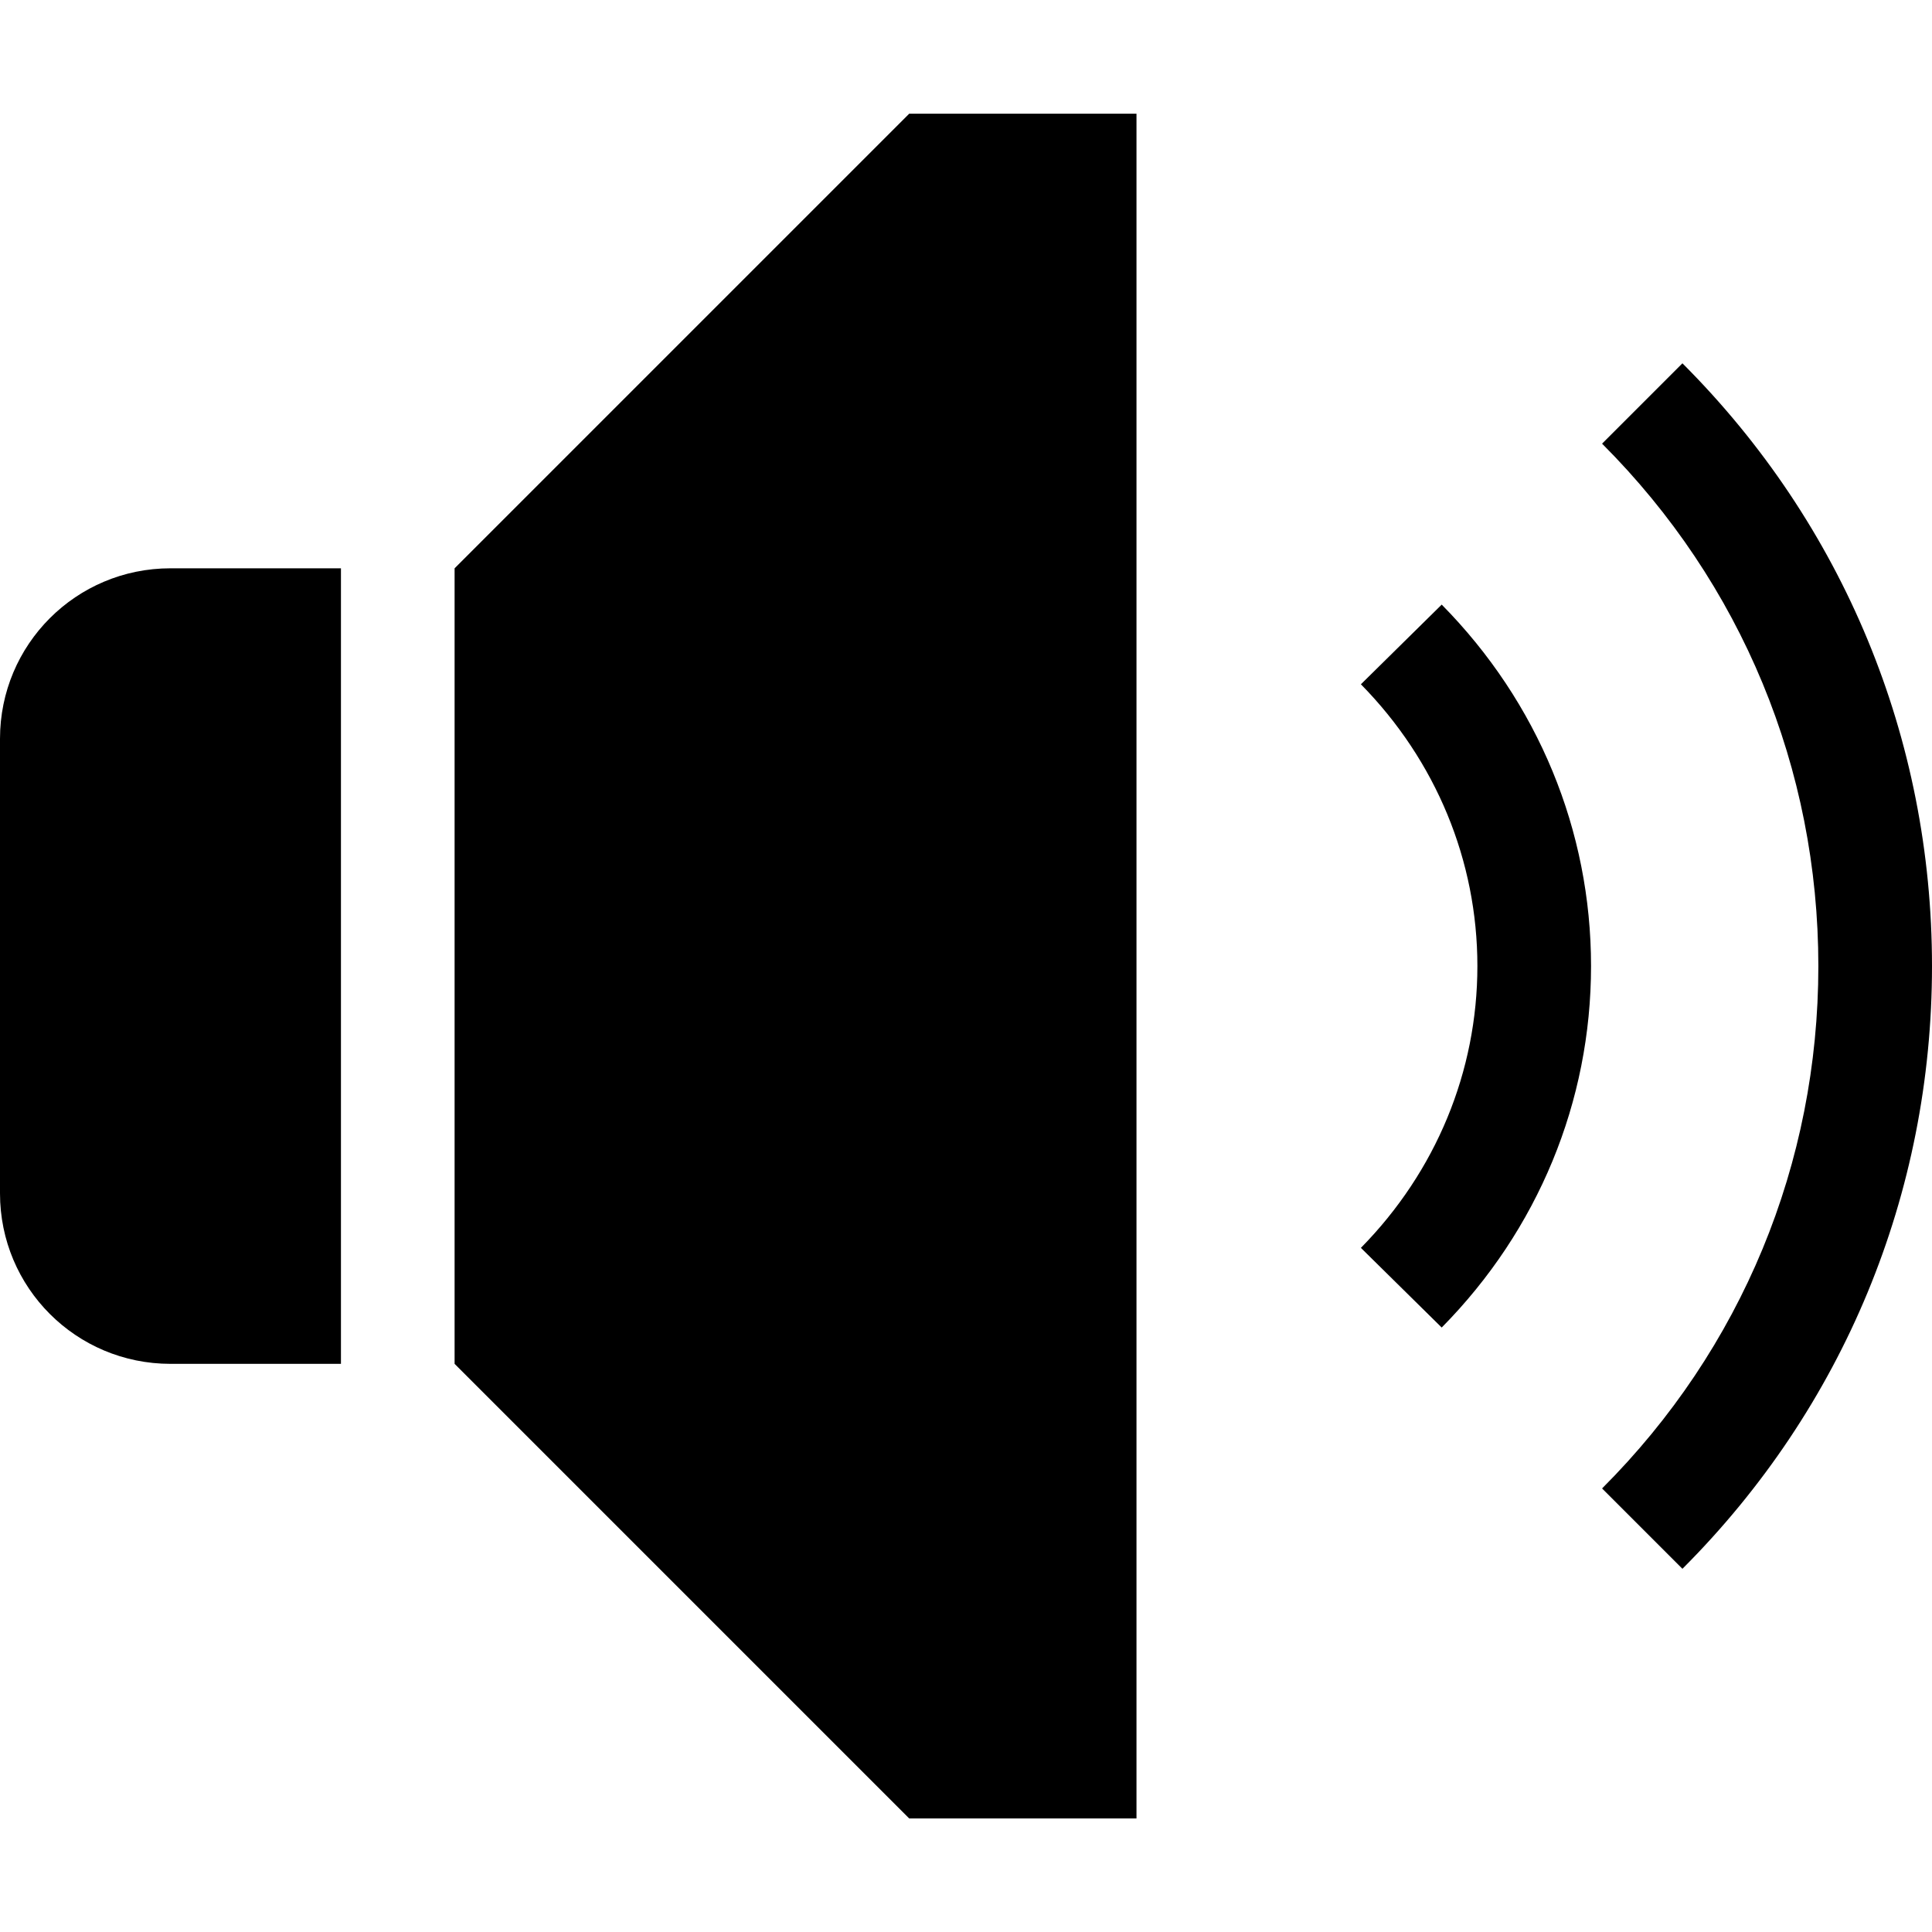
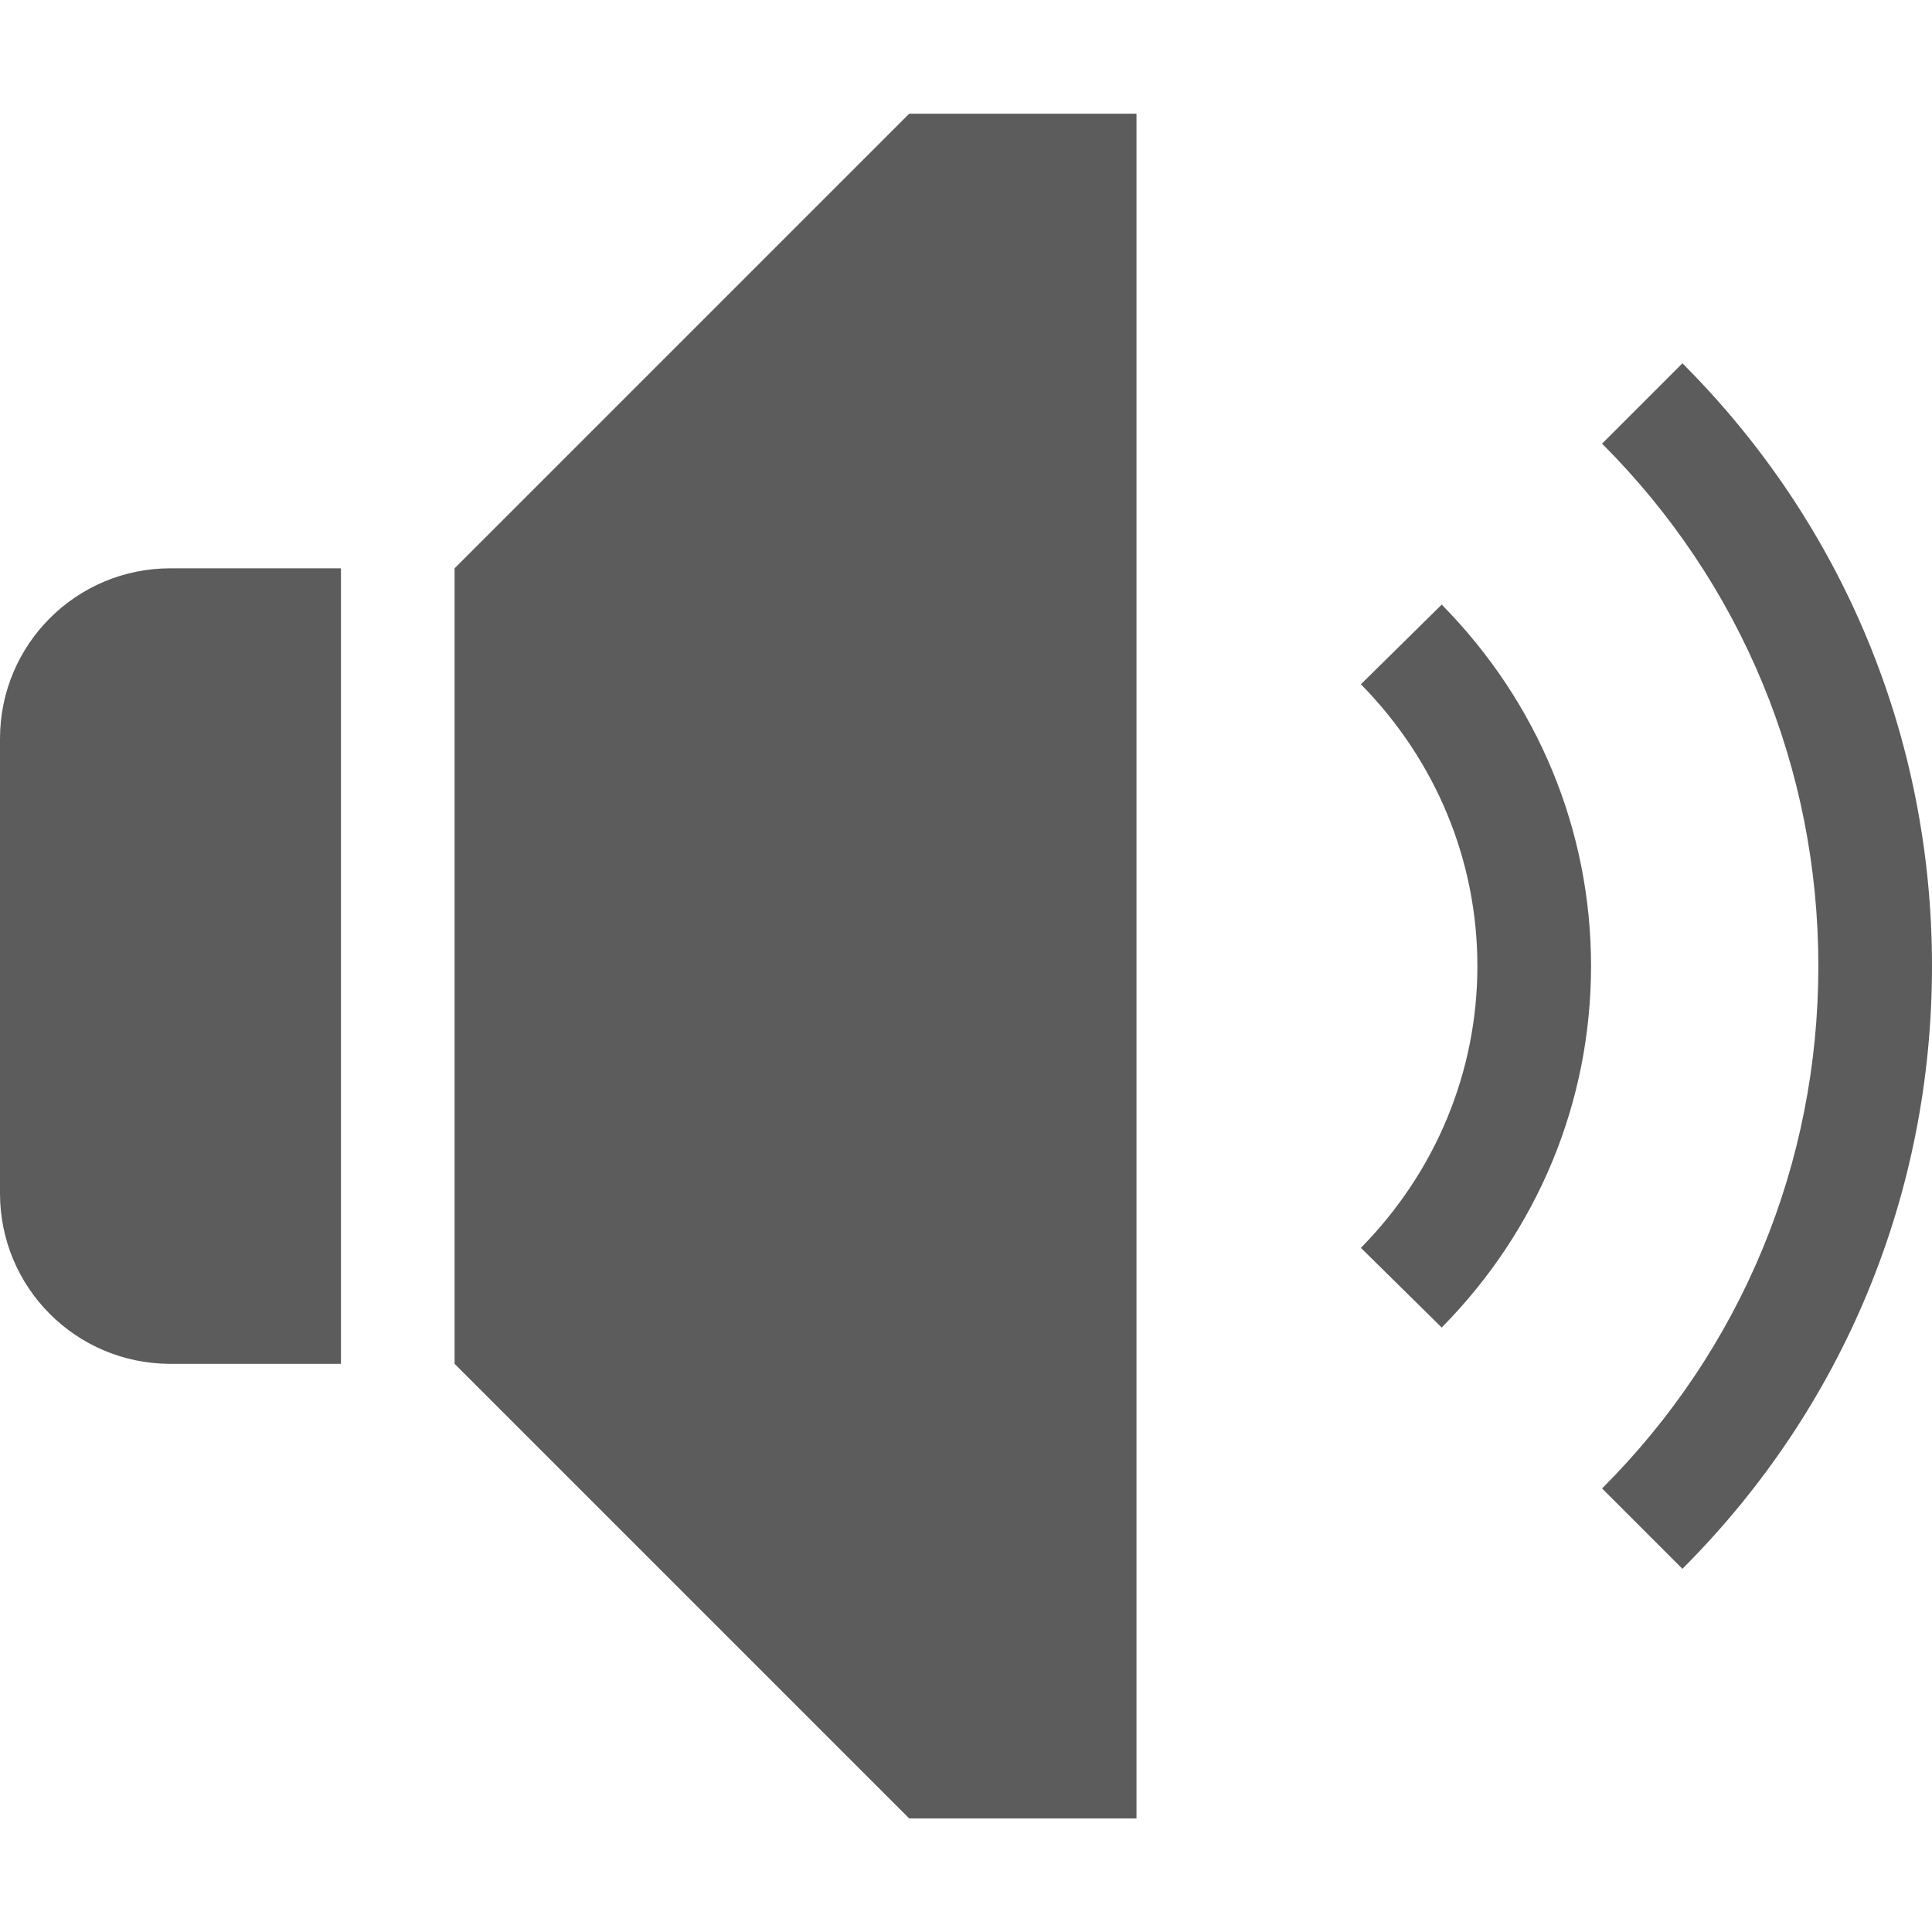
- <svg xmlns="http://www.w3.org/2000/svg" fill="#000" width="22px" height="22px" viewBox="0 0 1920 1920">
+ <svg xmlns="http://www.w3.org/2000/svg" fill="rgba(0, 0, 0, 0.639)" width="22px" height="22px" viewBox="0 0 1920 1920">
  <path d="M1129.432 113v1694.148H903.545l-451.772-451.773V564.773L903.545 113h225.887Zm542.545 248.057C1832.017 521.097 1920 733.882 1920 960.107c0 226.226-87.983 438.898-248.023 598.938l-79.851-79.85c138.694-138.582 214.93-323.018 214.93-519.087 0-196.183-76.236-380.506-214.93-519.2ZM338.83 564.773v790.602H169.415C75.672 1355.375 0 1279.703 0 1185.96V734.187c0-93.742 75.672-169.414 169.415-169.414H338.83Zm1093.922 36.085c95.776 97.018 148.407 224.644 148.407 359.16 0 134.628-52.631 262.253-148.407 359.272l-80.303-79.174c74.656-75.897 115.767-175.4 115.767-280.099 0-104.585-41.111-204.088-115.767-279.986Z" fill-rule="evenodd" />
</svg>
